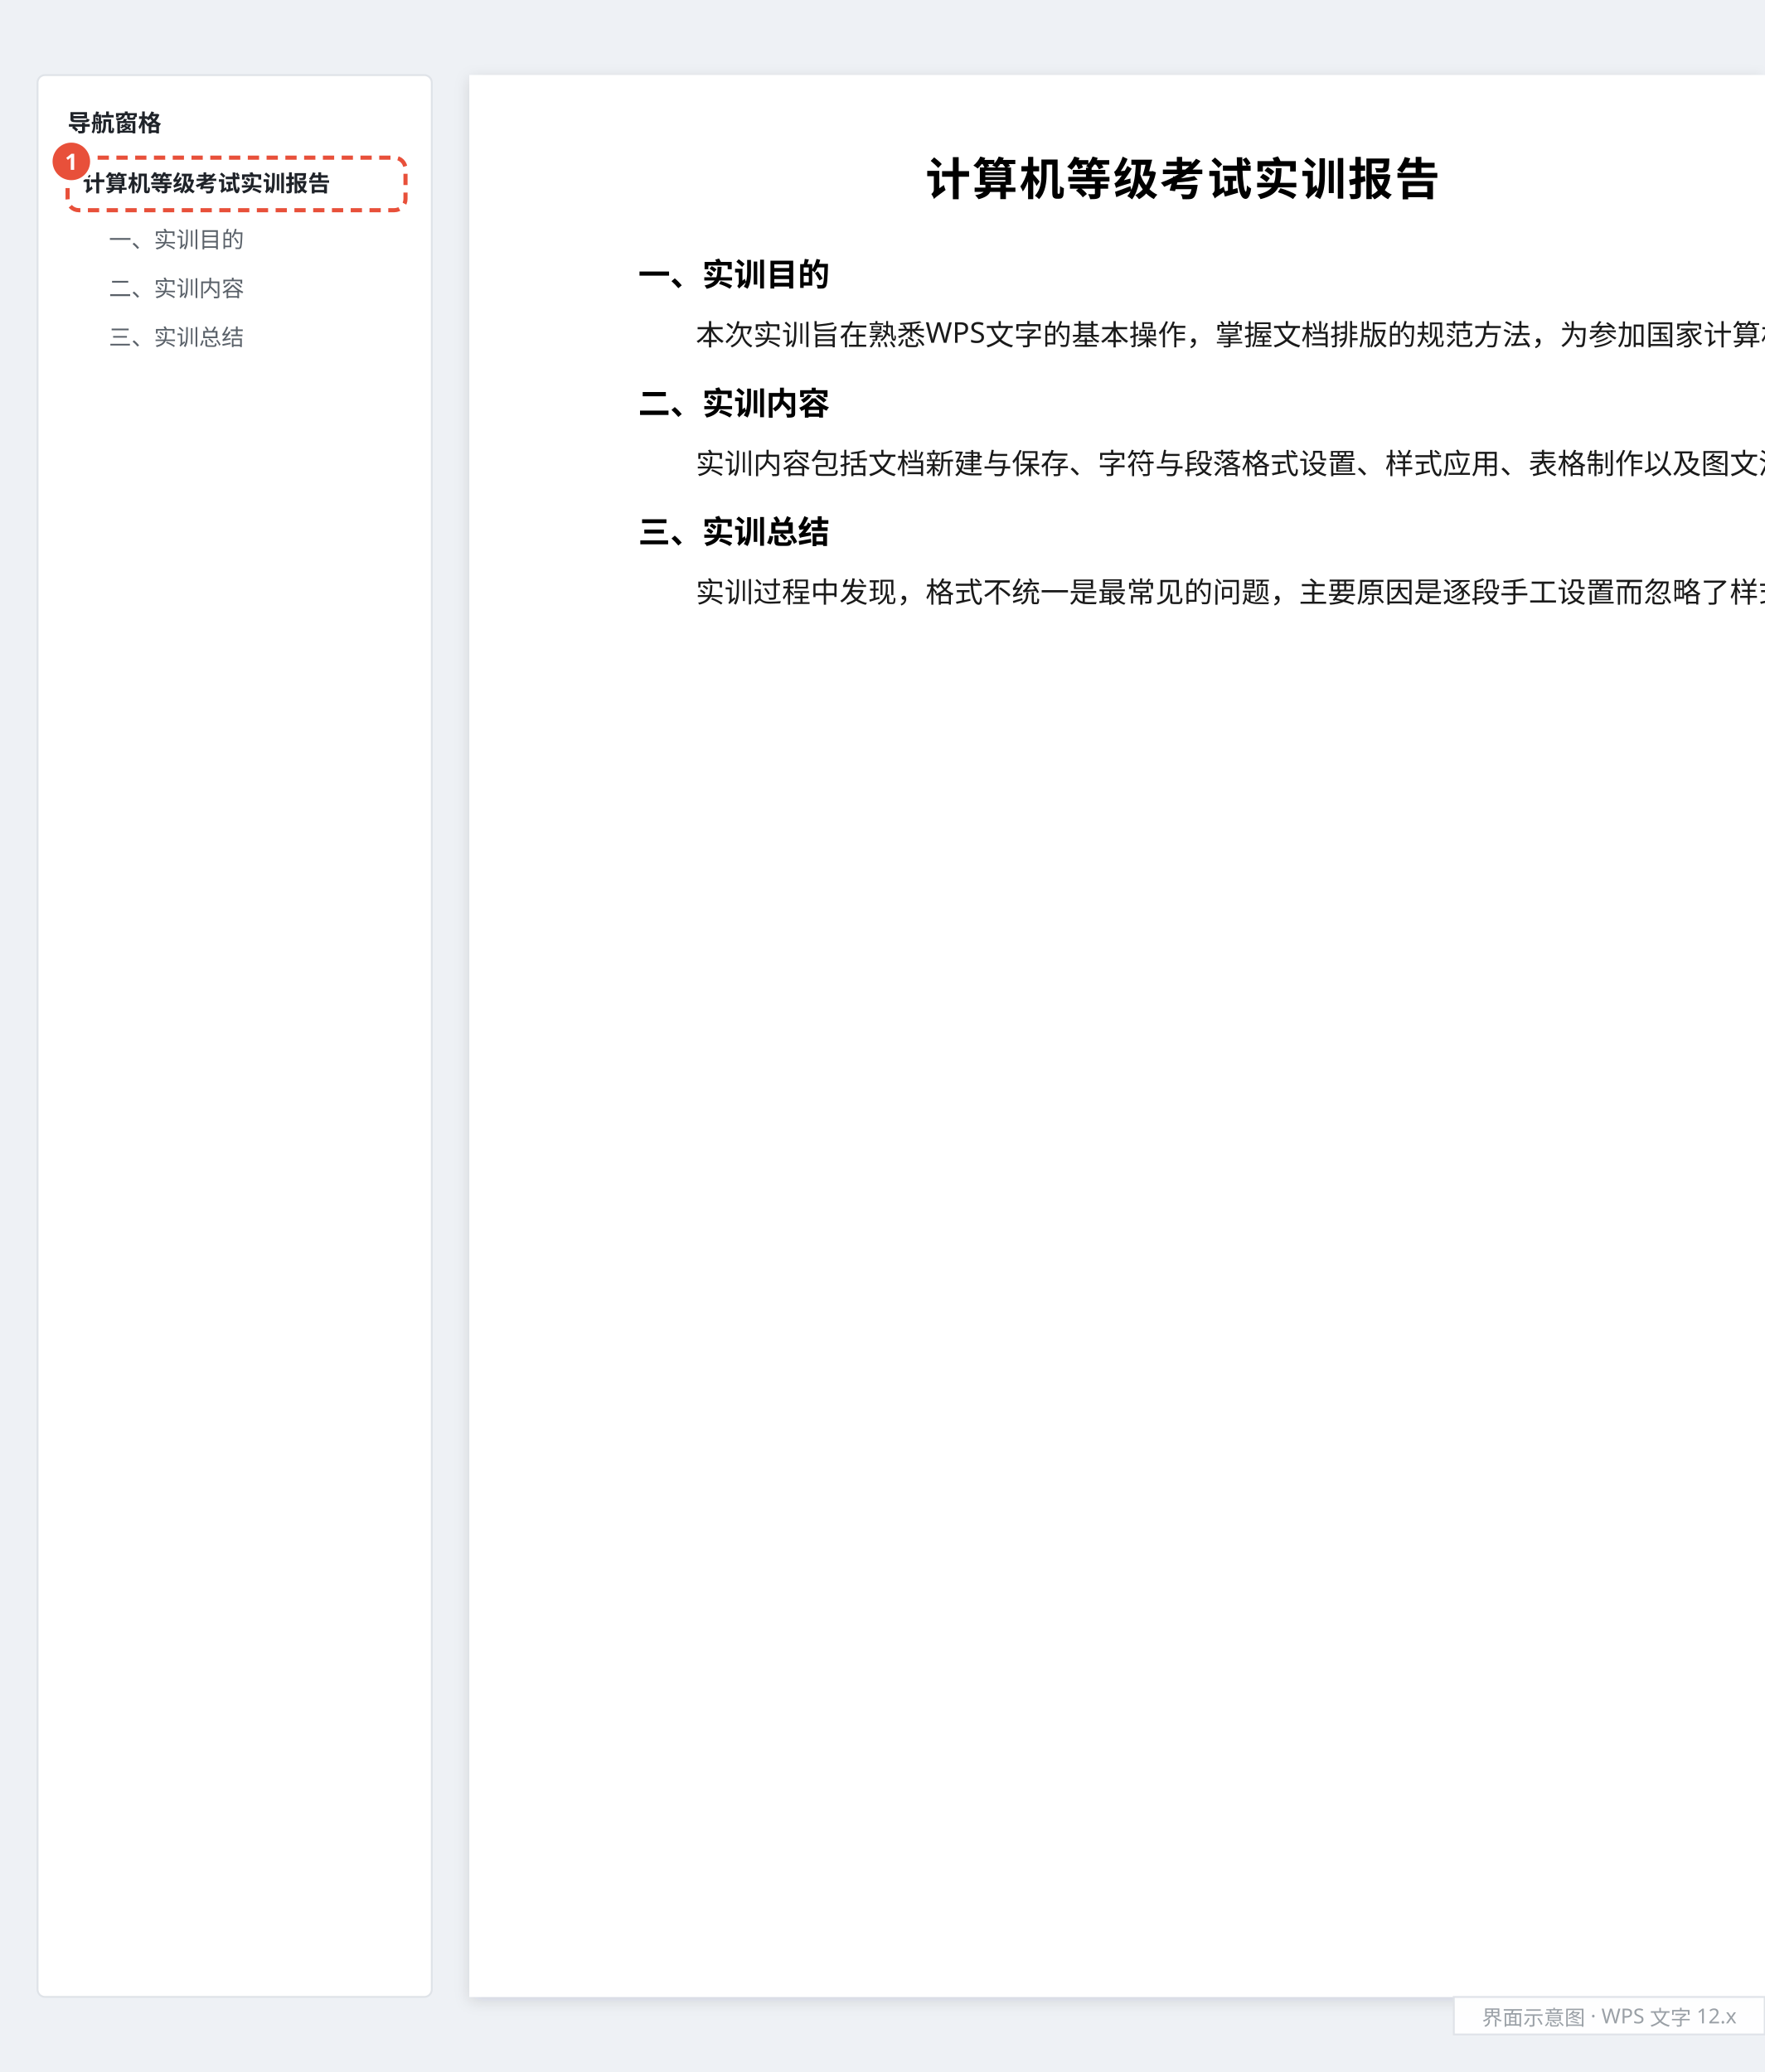
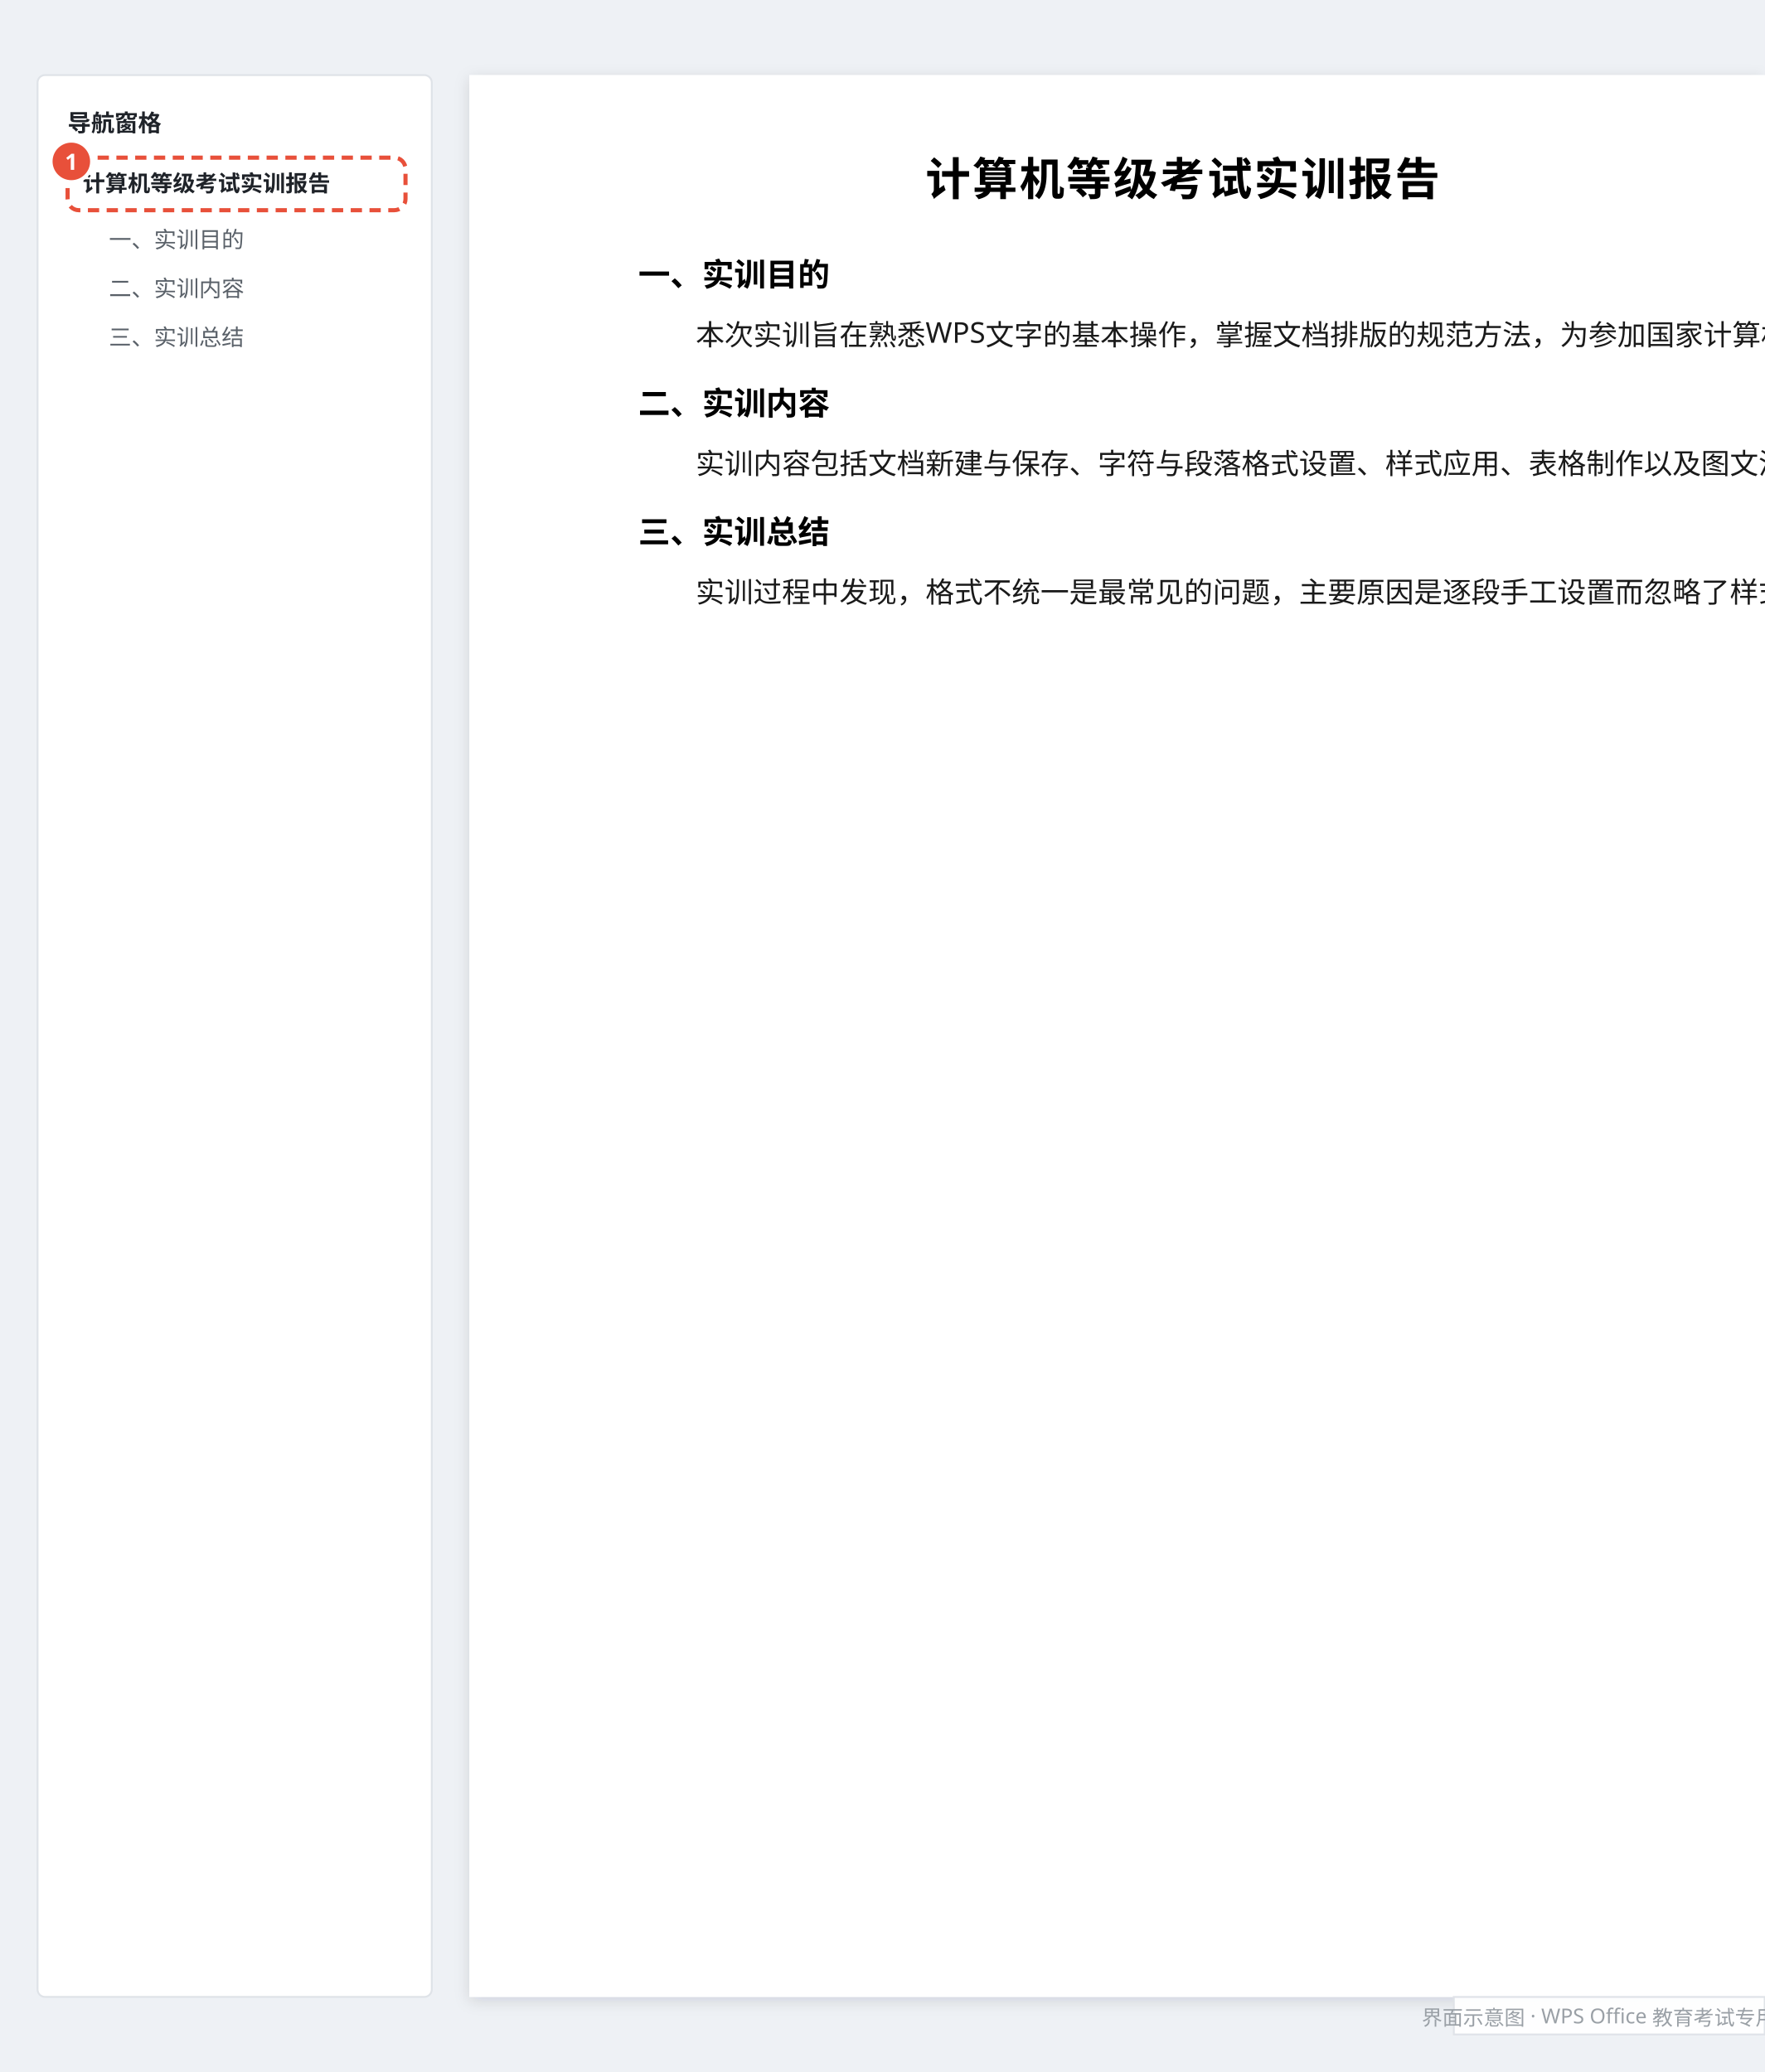
<svg xmlns="http://www.w3.org/2000/svg" width="940" height="1104" viewBox="0 0 940 1104">
  <defs>
    <filter id="sh" x="-20%" y="-20%" width="140%" height="140%">
      <feDropShadow dx="0" dy="2" stdDeviation="4" flood-color="#1F2329" flood-opacity="0.13" />
    </filter>
    <filter id="shs" x="-30%" y="-30%" width="160%" height="160%">
      <feDropShadow dx="0" dy="6" stdDeviation="10" flood-color="#1F2329" flood-opacity="0.18" />
    </filter>
  </defs>
  <rect width="940" height="1104" fill="#EEF1F5" />
  <rect x="0.0" y="0.0" width="940.0" height="1104.0" rx="0" fill="#EEF1F5" stroke="none" />
  <rect x="20.0" y="40.0" width="210.0" height="1024.0" rx="4" fill="#FFFFFF" stroke="#DFE3E8" stroke-width="1" />
  <text x="36.0" y="70.0" font-family="Microsoft YaHei, PingFang SC, Noto Sans SC, Source Han Sans SC, sans-serif" font-size="12.5" font-weight="700" fill="#1F2329" text-anchor="start" opacity="1">导航窗格</text>
  <text x="44.0" y="102.0" font-family="Microsoft YaHei, PingFang SC, Noto Sans SC, Source Han Sans SC, sans-serif" font-size="12.0" font-weight="700" fill="#1F2329" text-anchor="start" opacity="1">计算机等级考试实训报告</text>
  <text x="58.0" y="132.0" font-family="Microsoft YaHei, PingFang SC, Noto Sans SC, Source Han Sans SC, sans-serif" font-size="12.0" font-weight="400" fill="#5A6169" text-anchor="start" opacity="1">一、实训目的</text>
  <text x="58.0" y="158.0" font-family="Microsoft YaHei, PingFang SC, Noto Sans SC, Source Han Sans SC, sans-serif" font-size="12.0" font-weight="400" fill="#5A6169" text-anchor="start" opacity="1">二、实训内容</text>
  <text x="58.0" y="184.0" font-family="Microsoft YaHei, PingFang SC, Noto Sans SC, Source Han Sans SC, sans-serif" font-size="12.0" font-weight="400" fill="#5A6169" text-anchor="start" opacity="1">三、实训总结</text>
  <rect x="36.0" y="84.0" width="180.0" height="28.0" rx="6" fill="none" stroke="#E8503A" stroke-width="2.2" stroke-dasharray="6 4" />
  <circle cx="38.0" cy="86.0" r="11.0" fill="#E8503A" stroke="#FFFFFF" stroke-width="2" />
  <text x="38.0" y="90.5" font-family="Microsoft YaHei, PingFang SC, Noto Sans SC, Source Han Sans SC, sans-serif" font-size="12.0" font-weight="800" fill="#FFFFFF" text-anchor="middle" opacity="1">1</text>
  <g transform="translate(250,40)">
    <rect x="0.0" y="0.0" width="760.0" height="1024.0" rx="0" fill="#FFFFFF" stroke="none" filter="url(#sh)" />
    <text x="380.0" y="64.0" font-family="Microsoft YaHei, PingFang SC, Noto Sans SC, Source Han Sans SC, sans-serif" font-size="24.0" font-weight="700" fill="#000000" text-anchor="middle" opacity="1" letter-spacing="1.0">计算机等级考试实训报告</text>
    <text x="90.0" y="112.4" font-family="Microsoft YaHei, PingFang SC, Noto Sans SC, Source Han Sans SC, sans-serif" font-size="17.0" font-weight="700" fill="#000000" text-anchor="start" opacity="1">一、实训目的</text>
    <text x="120.6" y="143.9" font-family="Microsoft YaHei, PingFang SC, Noto Sans SC, Source Han Sans SC, sans-serif" font-size="15.3" font-weight="400" fill="#1A1A1A" text-anchor="start" opacity="1">本次实训旨在熟悉WPS文字的基本操作，掌握文档排版的规范方法，为参加国家计算机等级二级考试做好准备。</text>
    <text x="90.0" y="181.0" font-family="Microsoft YaHei, PingFang SC, Noto Sans SC, Source Han Sans SC, sans-serif" font-size="17.0" font-weight="700" fill="#000000" text-anchor="start" opacity="1">二、实训内容</text>
    <text x="120.6" y="212.5" font-family="Microsoft YaHei, PingFang SC, Noto Sans SC, Source Han Sans SC, sans-serif" font-size="15.3" font-weight="400" fill="#1A1A1A" text-anchor="start" opacity="1">实训内容包括文档新建与保存、字符与段落格式设置、样式应用、表格制作以及图文混排等内容。</text>
    <text x="90.0" y="249.5" font-family="Microsoft YaHei, PingFang SC, Noto Sans SC, Source Han Sans SC, sans-serif" font-size="17.0" font-weight="700" fill="#000000" text-anchor="start" opacity="1">三、实训总结</text>
    <text x="120.6" y="281.0" font-family="Microsoft YaHei, PingFang SC, Noto Sans SC, Source Han Sans SC, sans-serif" font-size="15.3" font-weight="400" fill="#1A1A1A" text-anchor="start" opacity="1">实训过程中发现，格式不统一是最常见的问题，主要原因是逐段手工设置而忽略了样式功能。</text>
  </g>
  <rect x="774.4" y="1064.0" width="165.6" height="20.0" rx="0" fill="#FFFFFF" stroke="#DFE3E8" stroke-width="1" opacity="0.95" />
-   <text x="857.2" y="1079.0" font-family="Microsoft YaHei, PingFang SC, Noto Sans SC, Source Han Sans SC, sans-serif" font-size="11.0" font-weight="400" fill="#9AA0A6" text-anchor="middle" opacity="1">界面示意图 · WPS 文字 12.x</text>
+   <text x="857.2" y="1079.0" font-family="Microsoft YaHei, PingFang SC, Noto Sans SC, Source Han Sans SC, sans-serif" font-size="11.0" font-weight="400" fill="#9AA0A6" text-anchor="middle" opacity="1">界面示意图 · WPS Office 教育考试专用版</text>
</svg>
